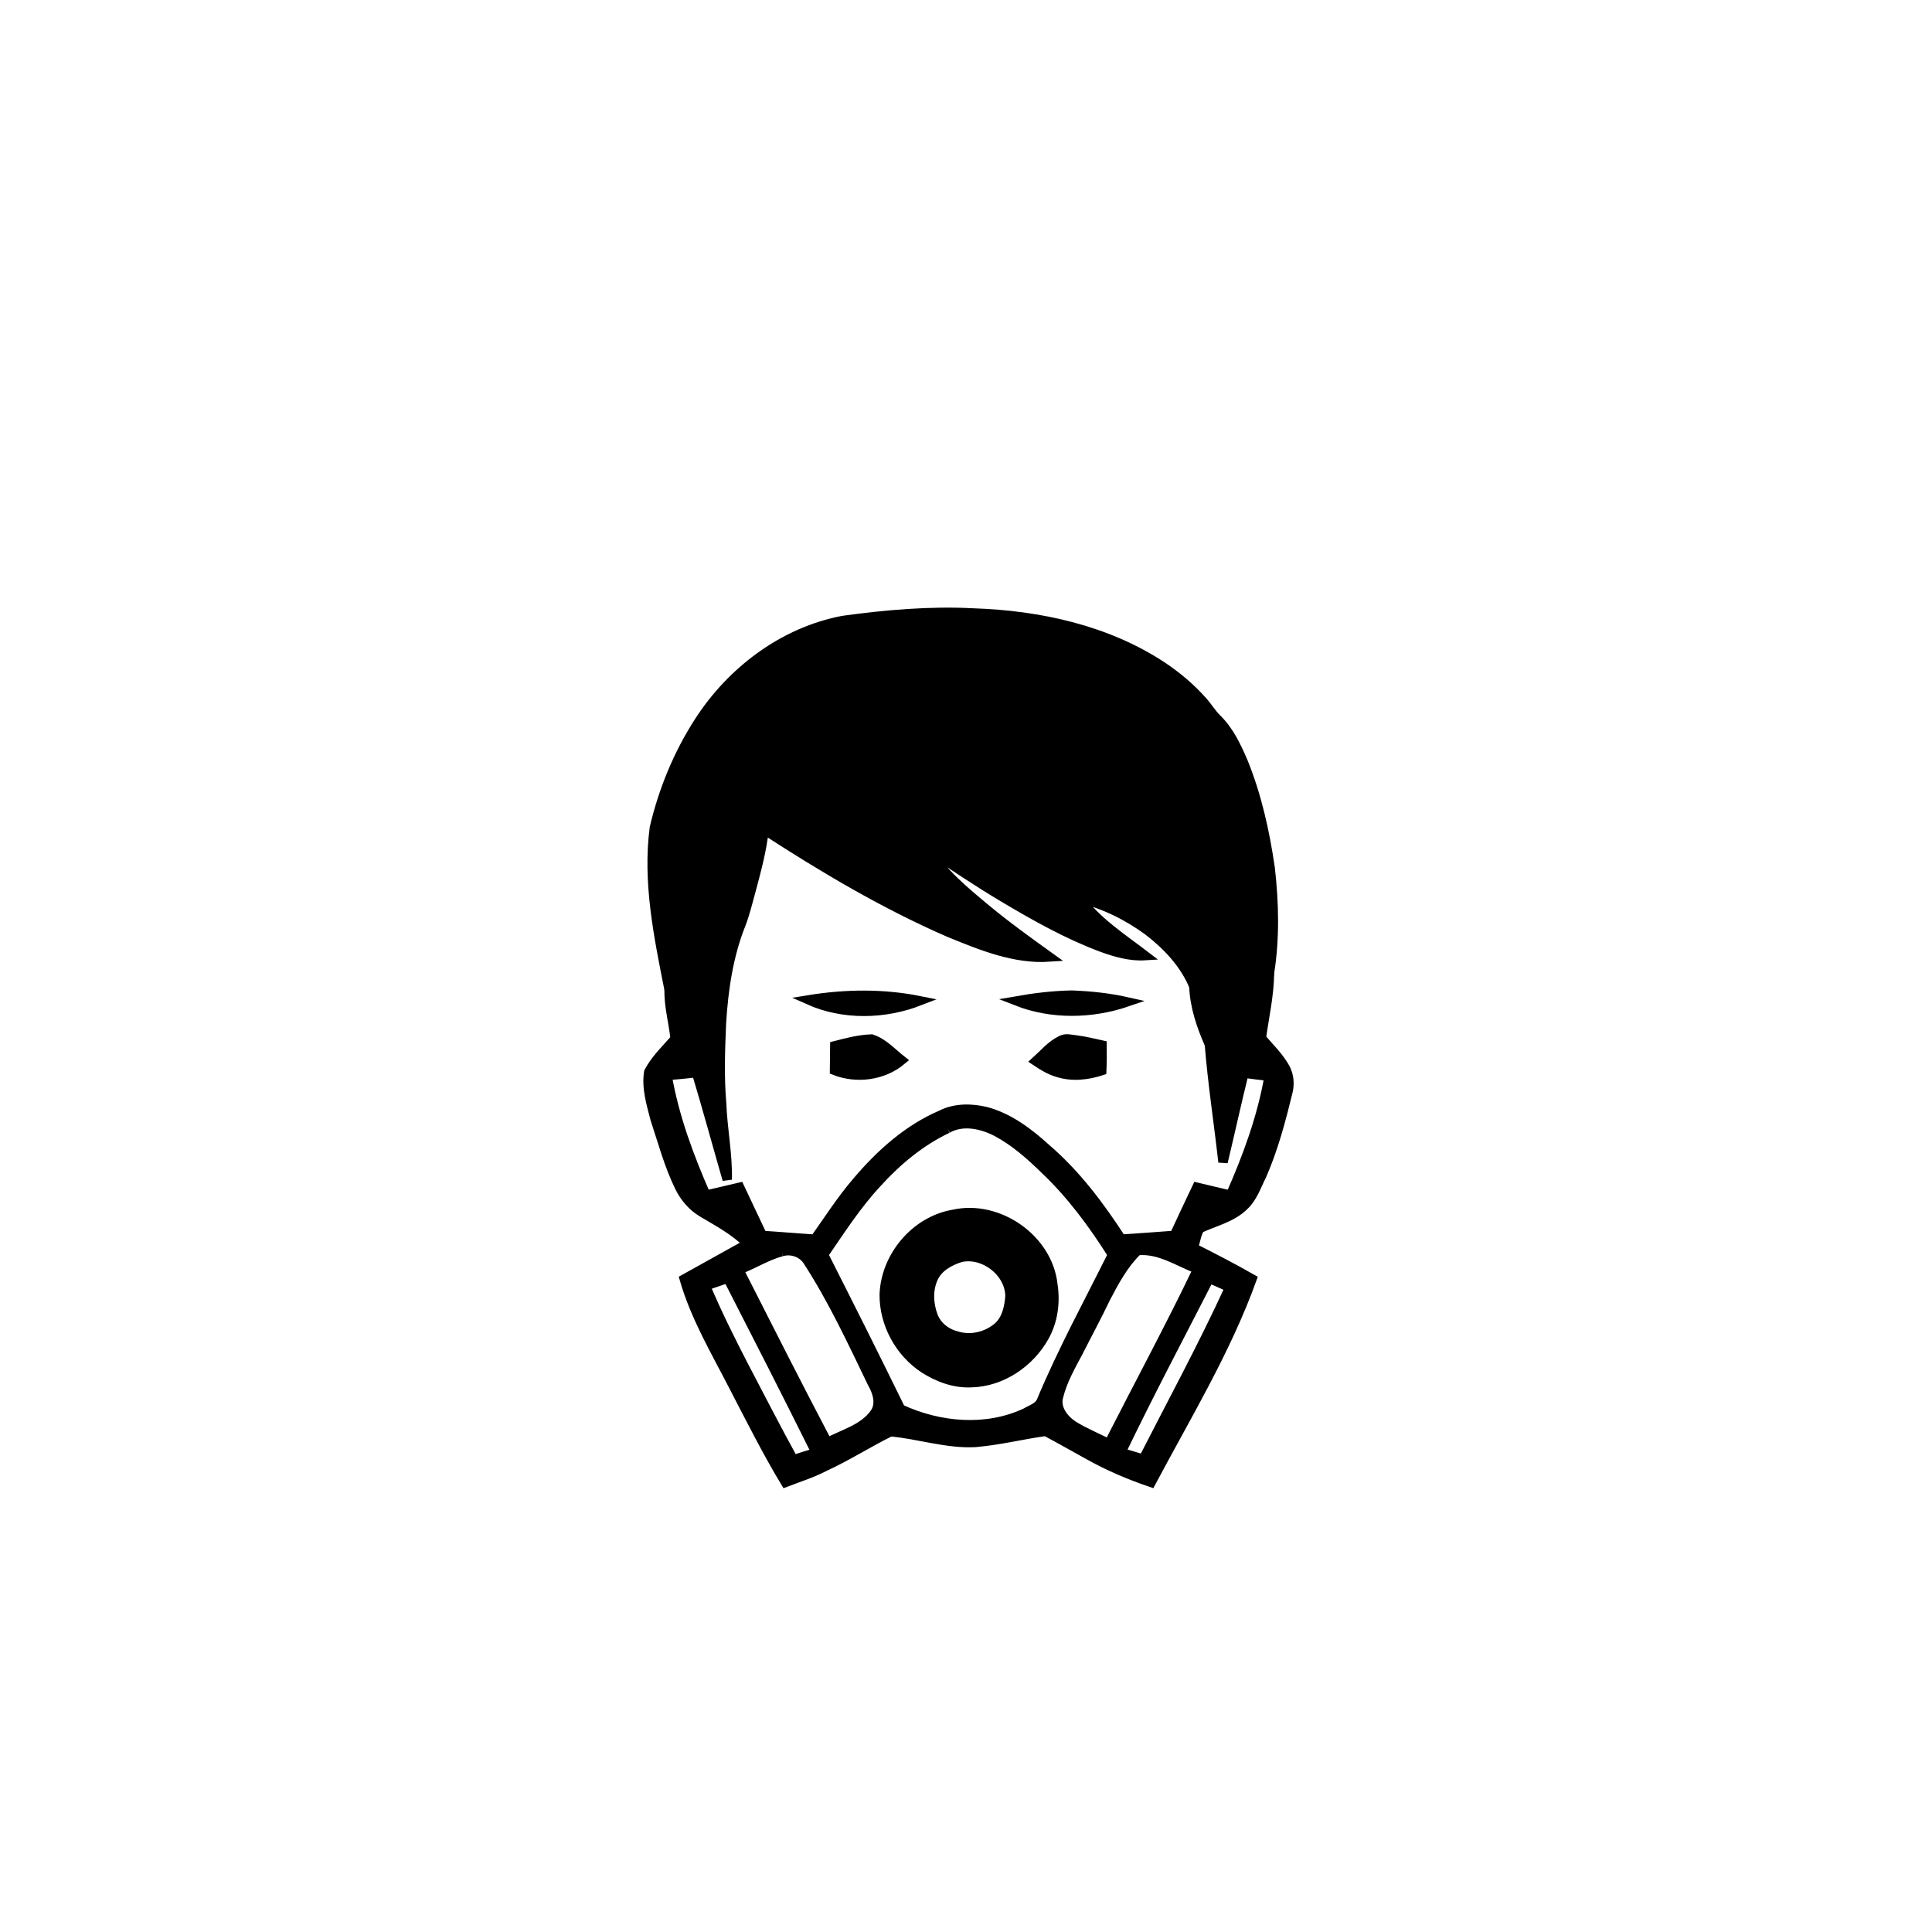
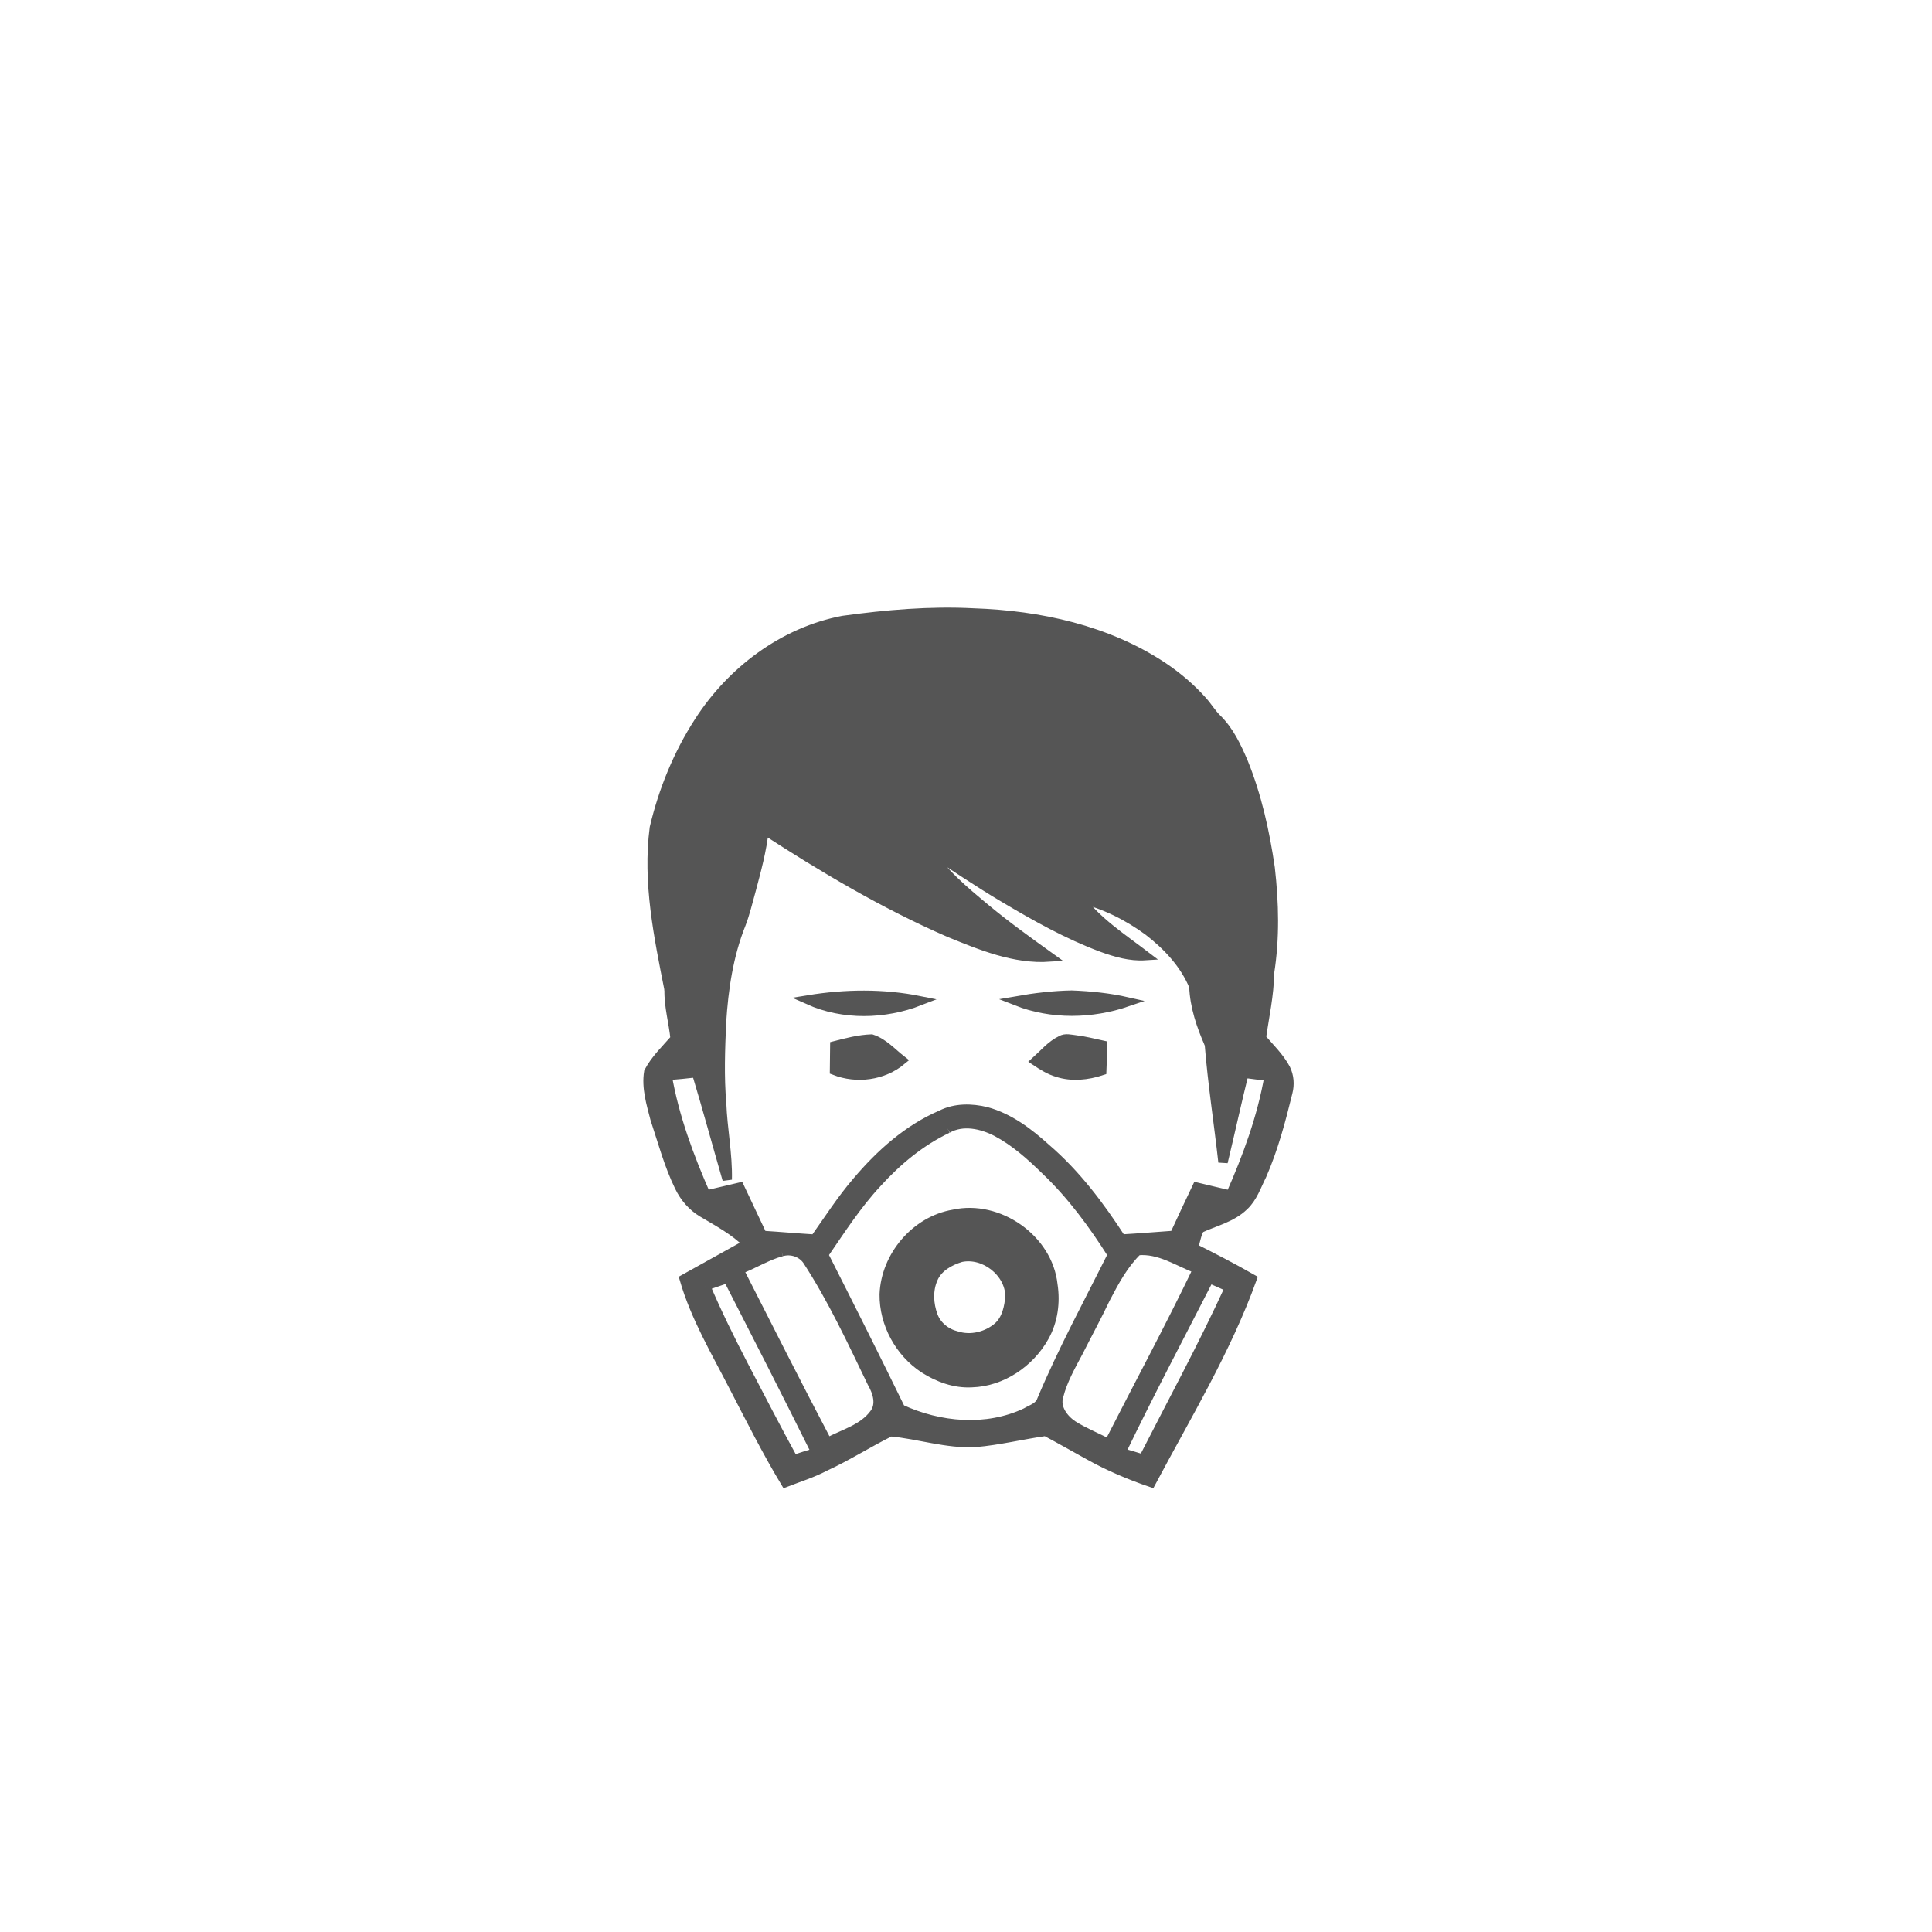
<svg xmlns="http://www.w3.org/2000/svg" id="weather34 august 2018 hazardous air quality" width="1024pt" height="1024pt" viewBox="0 0 1024 1024" version="1.1">
  <path fill="none" stroke="none" stroke-width="5" opacity="1.00" d=" M 505.37 234.45 C 552.94 233.32 600.77 243.02 644.04 262.84 C 713.02 294.02 770.05 350.84 801.16 419.88 C 833.74 490.87 837.98 574.24 813.11 648.25 C 795.61 701.12 763.53 749.01 721.60 785.62 C 683.48 819.12 637.18 843.23 587.86 855.19 C 549.40 864.55 509.20 866.66 469.97 861.40 C 394.68 851.70 323.59 813.50 273.70 756.32 C 247.35 726.44 226.78 691.47 213.46 653.92 C 196.58 606.49 191.57 554.96 198.63 505.13 C 204.96 460.05 221.36 416.41 246.31 378.32 C 284.81 318.93 343.86 273.16 411.04 250.84 C 441.39 240.59 473.34 235.08 505.37 234.45 M 446.78 328.88 C 415.20 334.90 387.71 355.68 370.49 382.46 C 359.38 399.64 351.53 418.88 346.84 438.76 C 343.06 467.58 349.08 496.42 354.66 524.57 C 354.44 533.34 356.99 541.89 357.85 550.59 C 352.93 556.20 347.38 561.49 343.87 568.15 C 342.51 576.52 345.11 584.93 347.19 592.99 C 351.21 605.09 354.49 617.52 360.11 629.01 C 362.80 634.58 366.98 639.49 372.33 642.65 C 380.67 647.64 389.41 652.23 396.31 659.22 C 385.12 665.48 373.88 671.65 362.69 677.90 C 368.55 698.17 379.41 716.39 388.97 735.05 C 397.80 752.08 406.42 769.25 416.32 785.70 C 423.35 783.00 430.58 780.74 437.27 777.22 C 449.18 771.76 460.25 764.61 471.99 758.83 C 487.03 760.19 501.69 765.30 516.93 764.51 C 529.49 763.44 541.76 760.37 554.22 758.62 C 562.02 762.78 569.70 767.15 577.44 771.42 C 587.84 777.22 598.82 781.86 610.08 785.71 C 628.92 750.28 649.91 715.72 663.60 677.85 C 653.39 672.02 642.95 666.63 632.45 661.35 C 633.70 657.97 634.05 654.06 635.96 651.04 C 643.82 647.41 652.80 645.41 659.21 639.20 C 663.96 634.83 665.94 628.51 668.78 622.91 C 674.95 608.81 678.90 593.87 682.55 578.96 C 683.63 574.81 683.30 570.32 681.39 566.47 C 678.11 560.34 673.00 555.46 668.52 550.22 C 670.11 538.75 672.73 527.36 672.83 515.75 C 675.76 497.35 675.30 478.51 673.20 460.05 C 670.41 440.93 666.20 421.86 658.92 403.91 C 655.40 395.70 651.49 387.35 645.02 381.01 C 642.12 378.18 640.07 374.65 637.37 371.65 C 631.23 364.72 624.10 358.69 616.44 353.52 C 586.91 333.87 551.02 326.09 515.99 324.91 C 492.85 323.70 469.69 325.73 446.78 328.88 Z" />
-   <path fill="#000" stroke="#000" stroke-width="5" opacity="1.00" d=" M 446.78 328.88 C 469.69 325.73 492.85 323.70 515.99 324.91 C 551.02 326.09 586.91 333.87 616.44 353.52 C 624.10 358.69 631.23 364.72 637.37 371.65 C 640.07 374.65 642.12 378.18 645.02 381.01 C 651.49 387.35 655.40 395.70 658.92 403.91 C 666.20 421.86 670.41 440.93 673.20 460.05 C 675.30 478.51 675.76 497.35 672.83 515.75 C 670.65 525.92 667.41 535.82 664.89 545.92 C 662.92 553.52 661.15 561.17 659.31 568.81 C 655.43 584.47 652.00 600.25 648.23 615.94 C 645.91 595.13 642.69 574.41 641.01 553.53 C 640.20 542.93 638.12 532.12 632.79 522.80 C 627.90 510.85 618.68 501.11 608.57 493.33 C 597.66 485.36 585.30 479.17 572.12 476.06 C 581.37 488.59 594.69 497.17 606.91 506.50 C 599.03 507.00 591.35 504.76 584.03 502.11 C 565.83 495.33 548.84 485.75 532.19 475.86 C 518.31 467.64 504.99 458.55 491.50 449.72 C 499.26 462.53 511.04 472.18 522.41 481.65 C 533.31 490.71 544.82 498.98 556.33 507.25 C 537.63 508.51 519.84 501.09 502.87 494.16 C 468.58 479.21 436.30 460.03 404.97 439.68 C 403.82 450.67 400.88 461.34 398.05 471.99 C 396.37 477.93 394.99 483.98 392.77 489.75 C 386.11 506.34 383.50 524.23 382.38 541.98 C 381.77 556.26 381.22 570.61 382.47 584.88 C 382.98 598.36 385.74 611.68 385.44 625.21 C 379.98 606.32 374.85 587.35 369.17 568.53 C 364.73 553.76 360.62 538.82 354.66 524.57 C 349.08 496.42 343.06 467.58 346.84 438.76 C 351.53 418.88 359.38 399.64 370.49 382.46 C 387.71 355.68 415.20 334.90 446.78 328.88 Z" />
+   <path fill="#555" stroke="#555" stroke-width="5" opacity="1.00" d=" M 446.78 328.88 C 469.69 325.73 492.85 323.70 515.99 324.91 C 551.02 326.09 586.91 333.87 616.44 353.52 C 624.10 358.69 631.23 364.72 637.37 371.65 C 640.07 374.65 642.12 378.18 645.02 381.01 C 651.49 387.35 655.40 395.70 658.92 403.91 C 666.20 421.86 670.41 440.93 673.20 460.05 C 675.30 478.51 675.76 497.35 672.83 515.75 C 670.65 525.92 667.41 535.82 664.89 545.92 C 662.92 553.52 661.15 561.17 659.31 568.81 C 655.43 584.47 652.00 600.25 648.23 615.94 C 645.91 595.13 642.69 574.41 641.01 553.53 C 640.20 542.93 638.12 532.12 632.79 522.80 C 627.90 510.85 618.68 501.11 608.57 493.33 C 597.66 485.36 585.30 479.17 572.12 476.06 C 581.37 488.59 594.69 497.17 606.91 506.50 C 599.03 507.00 591.35 504.76 584.03 502.11 C 565.83 495.33 548.84 485.75 532.19 475.86 C 518.31 467.64 504.99 458.55 491.50 449.72 C 499.26 462.53 511.04 472.18 522.41 481.65 C 533.31 490.71 544.82 498.98 556.33 507.25 C 537.63 508.51 519.84 501.09 502.87 494.16 C 468.58 479.21 436.30 460.03 404.97 439.68 C 403.82 450.67 400.88 461.34 398.05 471.99 C 396.37 477.93 394.99 483.98 392.77 489.75 C 386.11 506.34 383.50 524.23 382.38 541.98 C 381.77 556.26 381.22 570.61 382.47 584.88 C 382.98 598.36 385.74 611.68 385.44 625.21 C 379.98 606.32 374.85 587.35 369.17 568.53 C 364.73 553.76 360.62 538.82 354.66 524.57 C 349.08 496.42 343.06 467.58 346.84 438.76 C 351.53 418.88 359.38 399.64 370.49 382.46 C 387.71 355.68 415.20 334.90 446.78 328.88 Z" />
  <path fill="none" stroke="none" stroke-width="5" opacity="1.00" d=" M 404.97 439.68 C 436.30 460.03 468.58 479.21 502.87 494.16 C 519.84 501.09 537.63 508.51 556.33 507.25 C 544.82 498.98 533.31 490.71 522.41 481.65 C 511.04 472.18 499.26 462.53 491.50 449.72 C 504.99 458.55 518.31 467.64 532.19 475.86 C 548.84 485.75 565.83 495.33 584.03 502.11 C 591.35 504.76 599.03 507.00 606.91 506.50 C 594.69 497.17 581.37 488.59 572.12 476.06 C 585.30 479.17 597.66 485.36 608.57 493.33 C 618.68 501.11 627.90 510.85 632.79 522.80 C 633.19 533.52 636.70 543.80 641.01 553.53 C 642.69 574.41 645.91 595.13 648.23 615.94 C 652.00 600.25 655.43 584.47 659.31 568.81 C 663.75 569.42 668.20 569.91 672.66 570.42 C 668.87 592.30 661.13 613.23 652.19 633.48 C 646.26 632.07 640.32 630.72 634.40 629.28 C 630.35 637.75 626.38 646.27 622.44 654.79 C 613.06 655.45 603.70 656.24 594.32 656.77 C 582.97 639.24 570.29 622.29 554.35 608.64 C 545.19 600.32 534.93 592.54 522.82 589.23 C 514.97 587.31 506.26 587.18 498.91 590.91 C 481.21 598.51 466.57 611.68 454.25 626.24 C 445.99 635.82 439.19 646.50 431.88 656.79 C 422.59 656.24 413.33 655.38 404.05 654.82 C 399.99 646.33 396.05 637.79 392.01 629.29 C 386.07 630.71 380.12 632.09 374.17 633.47 C 365.22 613.08 357.38 592.05 353.57 570.04 C 358.78 569.66 363.97 569.10 369.17 568.53 C 374.85 587.35 379.98 606.32 385.44 625.21 C 385.74 611.68 382.98 598.36 382.47 584.88 C 381.22 570.61 381.77 556.26 382.38 541.98 C 383.50 524.23 386.11 506.34 392.77 489.75 C 394.99 483.98 396.37 477.93 398.05 471.99 C 400.88 461.34 403.82 450.67 404.97 439.68 M 428.53 529.96 C 447.05 538.24 468.78 537.72 487.52 530.43 C 468.09 526.52 448.05 526.78 428.53 529.96 M 538.72 530.51 C 557.38 537.86 578.60 537.45 597.47 531.02 C 587.78 528.83 577.90 527.83 568.00 527.45 C 558.16 527.65 548.40 528.81 538.72 530.51 M 442.47 554.29 C 442.41 558.63 442.35 562.98 442.32 567.33 C 454.10 571.95 468.06 570.14 477.86 561.97 C 472.76 557.98 468.25 552.79 461.94 550.71 C 455.34 550.94 448.85 552.63 442.47 554.29 M 562.36 551.43 C 557.10 553.97 553.33 558.60 549.06 562.45 C 552.62 564.81 556.28 567.13 560.42 568.34 C 568.08 570.84 576.40 569.94 583.94 567.45 C 584.14 562.94 584.14 558.43 584.10 553.92 C 579.46 552.87 574.82 551.80 570.11 551.18 C 567.54 550.92 564.75 550.01 562.36 551.43 Z" />
-   <path fill="#000" stroke="#000" stroke-width="5" opacity="1.00" d=" M 664.89 545.92 C 667.41 535.82 670.65 525.92 672.83 515.75 C 672.73 527.36 670.11 538.75 668.52 550.22 C 673.00 555.46 678.11 560.34 681.39 566.47 C 683.30 570.32 683.63 574.81 682.55 578.96 C 678.90 593.87 674.95 608.81 668.78 622.91 C 665.94 628.51 663.96 634.83 659.21 639.20 C 652.80 645.41 643.82 647.41 635.96 651.04 C 634.05 654.06 633.70 657.97 632.45 661.35 C 642.95 666.63 653.39 672.02 663.60 677.85 C 649.91 715.72 628.92 750.28 610.08 785.71 C 598.82 781.86 587.84 777.22 577.44 771.42 C 569.70 767.15 562.02 762.78 554.22 758.62 C 541.76 760.37 529.49 763.44 516.93 764.51 C 501.69 765.30 487.03 760.19 471.99 758.83 C 460.25 764.61 449.18 771.76 437.27 777.22 C 430.58 780.74 423.35 783.00 416.32 785.70 C 406.42 769.25 397.80 752.08 388.97 735.05 C 379.41 716.39 368.55 698.17 362.69 677.90 C 373.88 671.65 385.12 665.48 396.31 659.22 C 389.41 652.23 380.67 647.64 372.33 642.65 C 366.98 639.49 362.80 634.58 360.11 629.01 C 354.49 617.52 351.21 605.09 347.19 592.99 C 345.11 584.93 342.51 576.52 343.87 568.15 C 347.38 561.49 352.93 556.20 357.85 550.59 C 356.99 541.89 354.44 533.34 354.66 524.57 C 360.62 538.82 364.73 553.76 369.17 568.53 C 363.97 569.10 358.78 569.66 353.57 570.04 C 357.38 592.05 365.22 613.08 374.17 633.47 C 380.12 632.09 386.07 630.71 392.01 629.29 C 396.05 637.79 399.99 646.33 404.05 654.82 C 413.33 655.38 422.59 656.24 431.88 656.79 C 439.19 646.50 445.99 635.82 454.25 626.24 C 466.57 611.68 481.21 598.51 498.91 590.91 C 506.26 587.18 514.97 587.31 522.82 589.23 C 534.93 592.54 545.19 600.32 554.35 608.64 C 570.29 622.29 582.97 639.24 594.32 656.77 C 603.70 656.24 613.06 655.45 622.44 654.79 C 626.38 646.27 630.35 637.75 634.40 629.28 C 640.32 630.72 646.26 632.07 652.19 633.48 C 661.13 613.23 668.87 592.30 672.66 570.42 C 668.20 569.91 663.75 569.42 659.31 568.81 C 661.15 561.17 662.92 553.52 664.89 545.92 M 502.20 598.13 C 487.89 604.93 475.50 615.24 464.90 626.92 C 454.06 638.55 445.46 651.95 436.50 665.01 C 450.27 692.20 463.95 719.42 477.32 746.81 C 497.87 756.36 522.84 758.61 543.70 748.77 C 546.76 746.94 550.92 745.82 552.15 742.08 C 563.22 715.72 576.90 690.58 589.65 665.02 C 579.41 648.84 567.97 633.27 554.05 620.05 C 546.21 612.38 537.87 604.94 528.11 599.79 C 520.27 595.77 510.28 593.57 502.20 598.13 M 414.32 663.39 C 406.32 665.49 399.31 670.17 391.56 672.99 C 407.10 703.58 422.58 734.21 438.55 764.58 C 447.05 760.00 457.43 757.48 463.39 749.33 C 467.17 744.36 465.06 737.79 462.24 732.92 C 451.61 710.88 441.27 688.59 427.90 668.04 C 424.95 663.76 419.28 661.90 414.32 663.39 M 586.03 688.00 C 581.44 697.66 576.32 707.05 571.50 716.60 C 567.50 724.13 563.18 731.65 561.10 739.98 C 559.18 746.16 563.65 752.13 568.55 755.41 C 574.61 759.26 581.35 761.87 587.68 765.25 C 603.39 734.38 619.86 703.89 634.85 672.66 C 624.46 668.74 614.55 661.68 602.93 662.84 C 595.59 669.95 590.71 679.03 586.03 688.00 M 373.91 681.55 C 380.00 695.91 386.93 709.89 394.10 723.74 C 402.84 740.44 411.45 757.21 420.52 773.72 C 424.50 772.36 428.54 771.13 432.58 769.94 C 417.23 738.99 401.49 708.24 385.75 677.49 C 381.80 678.84 377.87 680.22 373.91 681.55 M 594.10 769.87 C 598.06 771.01 602.00 772.19 605.94 773.41 C 621.38 743.13 637.64 713.25 651.79 682.34 C 648.17 680.73 644.55 679.14 640.94 677.53 C 625.23 708.26 609.05 738.75 594.10 769.87 Z" />
-   <path fill="#000" stroke="#000" stroke-width="5" opacity="1.00" d=" M 632.79 522.80 C 638.12 532.12 640.20 542.93 641.01 553.53 C 636.70 543.80 633.19 533.52 632.79 522.80 Z" />
-   <path fill="#000" stroke="#000" stroke-width="5" opacity="1.00" d=" M 428.53 529.96 C 448.05 526.78 468.09 526.52 487.52 530.43 C 468.78 537.72 447.05 538.24 428.53 529.96 Z" />
-   <path fill="#000" stroke="#000" stroke-width="5" opacity="1.00" d=" M 538.72 530.51 C 548.40 528.81 558.16 527.65 568.00 527.45 C 577.90 527.83 587.78 528.83 597.47 531.02 C 578.60 537.45 557.38 537.86 538.72 530.51 Z" />
-   <path fill="#000" stroke="#000" stroke-width="5" opacity="1.00" d=" M 442.47 554.29 C 448.85 552.63 455.34 550.94 461.94 550.71 C 468.25 552.79 472.76 557.98 477.86 561.97 C 468.06 570.14 454.10 571.95 442.32 567.33 C 442.35 562.98 442.41 558.63 442.47 554.29 Z" />
-   <path fill="#000" stroke="#000" stroke-width="5" opacity="1.00" d=" M 562.36 551.43 C 564.75 550.01 567.54 550.92 570.11 551.18 C 574.82 551.80 579.46 552.87 584.10 553.92 C 584.14 558.43 584.14 562.94 583.94 567.45 C 576.40 569.94 568.08 570.84 560.42 568.34 C 556.28 567.13 552.62 564.81 549.06 562.45 C 553.33 558.60 557.10 553.97 562.36 551.43 Z" />
+   <path fill="#555" stroke="#555" stroke-width="5" opacity="1.00" d=" M 664.89 545.92 C 667.41 535.82 670.65 525.92 672.83 515.75 C 672.73 527.36 670.11 538.75 668.52 550.22 C 673.00 555.46 678.11 560.34 681.39 566.47 C 683.30 570.32 683.63 574.81 682.55 578.96 C 678.90 593.87 674.95 608.81 668.78 622.91 C 665.94 628.51 663.96 634.83 659.21 639.20 C 652.80 645.41 643.82 647.41 635.96 651.04 C 634.05 654.06 633.70 657.97 632.45 661.35 C 642.95 666.63 653.39 672.02 663.60 677.85 C 649.91 715.72 628.92 750.28 610.08 785.71 C 598.82 781.86 587.84 777.22 577.44 771.42 C 569.70 767.15 562.02 762.78 554.22 758.62 C 541.76 760.37 529.49 763.44 516.93 764.51 C 501.69 765.30 487.03 760.19 471.99 758.83 C 460.25 764.61 449.18 771.76 437.27 777.22 C 430.58 780.74 423.35 783.00 416.32 785.70 C 406.42 769.25 397.80 752.08 388.97 735.05 C 379.41 716.39 368.55 698.17 362.69 677.90 C 373.88 671.65 385.12 665.48 396.31 659.22 C 389.41 652.23 380.67 647.64 372.33 642.65 C 366.98 639.49 362.80 634.58 360.11 629.01 C 354.49 617.52 351.21 605.09 347.19 592.99 C 345.11 584.93 342.51 576.52 343.87 568.15 C 347.38 561.49 352.93 556.20 357.85 550.59 C 356.99 541.89 354.44 533.34 354.66 524.57 C 360.62 538.82 364.73 553.76 369.17 568.53 C 363.97 569.10 358.78 569.66 353.57 570.04 C 357.38 592.05 365.22 613.08 374.17 633.47 C 380.12 632.09 386.07 630.71 392.01 629.29 C 396.05 637.79 399.99 646.33 404.05 654.82 C 413.33 655.38 422.59 656.24 431.88 656.79 C 439.19 646.50 445.99 635.82 454.25 626.24 C 466.57 611.68 481.21 598.51 498.91 590.91 C 506.26 587.18 514.97 587.31 522.82 589.23 C 534.93 592.54 545.19 600.32 554.35 608.64 C 570.29 622.29 582.97 639.24 594.32 656.77 C 603.70 656.24 613.06 655.45 622.44 654.79 C 626.38 646.27 630.35 637.75 634.40 629.28 C 640.32 630.72 646.26 632.07 652.19 633.48 C 661.13 613.23 668.87 592.30 672.66 570.42 C 668.20 569.91 663.75 569.42 659.31 568.81 C 661.15 561.17 662.92 553.52 664.89 545.92 M 502.20 598.13 C 487.89 604.93 475.50 615.24 464.90 626.92 C 454.06 638.55 445.46 651.95 436.50 665.01 C 450.27 692.20 463.95 719.42 477.32 746.81 C 497.87 756.36 522.84 758.61 543.70 748.77 C 546.76 746.94 550.92 745.82 552.15 742.08 C 563.22 715.72 576.90 690.58 589.65 665.02 C 579.41 648.84 567.97 633.27 554.05 620.05 C 546.21 612.38 537.87 604.94 528.11 599.79 C 520.27 595.77 510.28 593.57 502.20 598.13 M 414.32 663.39 C 406.32 665.49 399.31 670.17 391.56 672.99 C 407.10 703.58 422.58 734.21 438.55 764.58 C 447.05 760.00 457.43 757.48 463.39 749.33 C 467.17 744.36 465.06 737.79 462.24 732.92 C 451.61 710.88 441.27 688.59 427.90 668.04 C 424.95 663.76 419.28 661.90 414.32 663.39 M 586.03 688.00 C 581.44 697.66 576.32 707.05 571.50 716.60 C 567.50 724.13 563.18 731.65 561.10 739.98 C 559.18 746.16 563.65 752.13 568.55 755.41 C 574.61 759.26 581.35 761.87 587.68 765.25 C 603.39 734.38 619.86 703.89 634.85 672.66 C 624.46 668.74 614.55 661.68 602.93 662.84 C 595.59 669.95 590.71 679.03 586.03 688.00 M 373.91 681.55 C 380.00 695.91 386.93 709.89 394.10 723.74 C 402.84 740.44 411.45 757.21 420.52 773.72 C 424.50 772.36 428.54 771.13 432.58 769.94 C 417.23 738.99 401.49 708.24 385.75 677.49 C 381.80 678.84 377.87 680.22 373.91 681.55 M 594.10 769.87 C 598.06 771.01 602.00 772.19 605.94 773.41 C 621.38 743.13 637.64 713.25 651.79 682.34 C 648.17 680.73 644.55 679.14 640.94 677.53 C 625.23 708.26 609.05 738.75 594.10 769.87 Z" />
+   <path fill="#555" stroke="#555" stroke-width="5" opacity="1.00" d=" M 632.79 522.80 C 638.12 532.12 640.20 542.93 641.01 553.53 C 636.70 543.80 633.19 533.52 632.79 522.80 Z" />
+   <path fill="#555" stroke="#555" stroke-width="5" opacity="1.00" d=" M 428.53 529.96 C 448.05 526.78 468.09 526.52 487.52 530.43 C 468.78 537.72 447.05 538.24 428.53 529.96 Z" />
+   <path fill="#555" stroke="#555" stroke-width="5" opacity="1.00" d=" M 538.72 530.51 C 548.40 528.81 558.16 527.65 568.00 527.45 C 577.90 527.83 587.78 528.83 597.47 531.02 C 578.60 537.45 557.38 537.86 538.72 530.51 Z" />
+   <path fill="#555" stroke="#555" stroke-width="5" opacity="1.00" d=" M 442.47 554.29 C 448.85 552.63 455.34 550.94 461.94 550.71 C 468.25 552.79 472.76 557.98 477.86 561.97 C 468.06 570.14 454.10 571.95 442.32 567.33 C 442.35 562.98 442.41 558.63 442.47 554.29 Z" />
+   <path fill="#555" stroke="#555" stroke-width="5" opacity="1.00" d=" M 562.36 551.43 C 564.75 550.01 567.54 550.92 570.11 551.18 C 574.82 551.80 579.46 552.87 584.10 553.92 C 584.14 558.43 584.14 562.94 583.94 567.45 C 576.40 569.94 568.08 570.84 560.42 568.34 C 556.28 567.13 552.62 564.81 549.06 562.45 C 553.33 558.60 557.10 553.97 562.36 551.43 Z" />
  <path fill="none" stroke="none" stroke-width="5" opacity="1.00" d=" M 502.20 598.13 C 510.28 593.57 520.27 595.77 528.11 599.79 C 537.87 604.94 546.21 612.38 554.05 620.05 C 567.97 633.27 579.41 648.84 589.65 665.02 C 576.90 690.58 563.22 715.72 552.15 742.08 C 550.92 745.82 546.76 746.94 543.70 748.77 C 522.84 758.61 497.87 756.36 477.32 746.81 C 463.95 719.42 450.27 692.20 436.50 665.01 C 445.46 651.95 454.06 638.55 464.90 626.92 C 475.50 615.24 487.89 604.93 502.20 598.13 M 505.42 643.62 C 485.28 647.00 469.45 665.79 468.68 686.03 C 468.51 701.56 476.81 716.79 489.77 725.30 C 497.23 730.10 506.06 733.34 515.05 732.83 C 530.96 732.37 545.76 722.31 553.44 708.59 C 558.16 700.26 559.49 690.35 558.03 680.96 C 555.46 656.61 529.18 638.32 505.42 643.62 Z" />
-   <path fill="#000" stroke="#000" stroke-width="5" opacity="1.00" d=" M 505.42 643.62 C 529.18 638.32 555.46 656.61 558.03 680.96 C 559.49 690.35 558.16 700.26 553.44 708.59 C 545.76 722.31 530.96 732.37 515.05 732.83 C 506.06 733.34 497.23 730.10 489.77 725.30 C 476.81 716.79 468.51 701.56 468.68 686.03 C 469.45 665.79 485.28 647.00 505.42 643.62 M 509.32 666.43 C 503.35 668.23 497.10 671.65 494.55 677.66 C 491.80 683.89 492.20 691.16 494.54 697.45 C 496.53 702.83 501.51 706.75 507.02 708.07 C 514.56 710.49 523.19 708.35 529.10 703.19 C 533.58 699.10 534.89 692.74 535.33 686.95 C 535.15 674.26 521.65 663.80 509.32 666.43 Z" />
+   <path fill="#555" stroke="#555" stroke-width="5" opacity="1.00" d=" M 505.42 643.62 C 529.18 638.32 555.46 656.61 558.03 680.96 C 559.49 690.35 558.16 700.26 553.44 708.59 C 545.76 722.31 530.96 732.37 515.05 732.83 C 506.06 733.34 497.23 730.10 489.77 725.30 C 476.81 716.79 468.51 701.56 468.68 686.03 C 469.45 665.79 485.28 647.00 505.42 643.62 M 509.32 666.43 C 503.35 668.23 497.10 671.65 494.55 677.66 C 491.80 683.89 492.20 691.16 494.54 697.45 C 496.53 702.83 501.51 706.75 507.02 708.07 C 514.56 710.49 523.19 708.35 529.10 703.19 C 533.58 699.10 534.89 692.74 535.33 686.95 C 535.15 674.26 521.65 663.80 509.32 666.43 Z" />
  <path fill="none" stroke="none" stroke-width="5" opacity="1.00" d=" M 414.32 663.39 C 419.28 661.90 424.95 663.76 427.90 668.04 C 441.27 688.59 451.61 710.88 462.24 732.92 C 465.06 737.79 467.17 744.36 463.39 749.33 C 457.43 757.48 447.05 760.00 438.55 764.58 C 422.58 734.21 407.10 703.58 391.56 672.99 C 399.31 670.17 406.32 665.49 414.32 663.39 Z" />
  <path fill="none" stroke="none" stroke-width="5" opacity="1.00" d=" M 586.03 688.00 C 590.71 679.03 595.59 669.95 602.93 662.84 C 614.55 661.68 624.46 668.74 634.85 672.66 C 619.86 703.89 603.39 734.38 587.68 765.25 C 581.35 761.87 574.61 759.26 568.55 755.41 C 563.65 752.13 559.18 746.16 561.10 739.98 C 563.18 731.65 567.50 724.13 571.50 716.60 C 576.32 707.05 581.44 697.66 586.03 688.00 Z" />
  <path fill="none" stroke="none" stroke-width="5" opacity="1.00" d=" M 509.32 666.43 C 521.65 663.80 535.15 674.26 535.33 686.95 C 534.89 692.74 533.58 699.10 529.10 703.19 C 523.19 708.35 514.56 710.49 507.02 708.07 C 501.51 706.75 496.53 702.83 494.54 697.45 C 492.20 691.16 491.80 683.89 494.55 677.66 C 497.10 671.65 503.35 668.23 509.32 666.43 Z" />
  <path fill="none" stroke="none" stroke-width="5" opacity="1.00" d=" M 373.91 681.55 C 377.87 680.22 381.80 678.84 385.75 677.49 C 401.49 708.24 417.23 738.99 432.58 769.94 C 428.54 771.13 424.50 772.36 420.52 773.72 C 411.45 757.21 402.84 740.44 394.10 723.74 C 386.93 709.89 380.00 695.91 373.91 681.55 Z" />
  <path fill="none" stroke="none" stroke-width="5" opacity="1.00" d=" M 594.10 769.87 C 609.05 738.75 625.23 708.26 640.94 677.53 C 644.55 679.14 648.17 680.73 651.79 682.34 C 637.64 713.25 621.38 743.13 605.94 773.41 C 602.00 772.19 598.06 771.01 594.10 769.87 Z" />
</svg>
